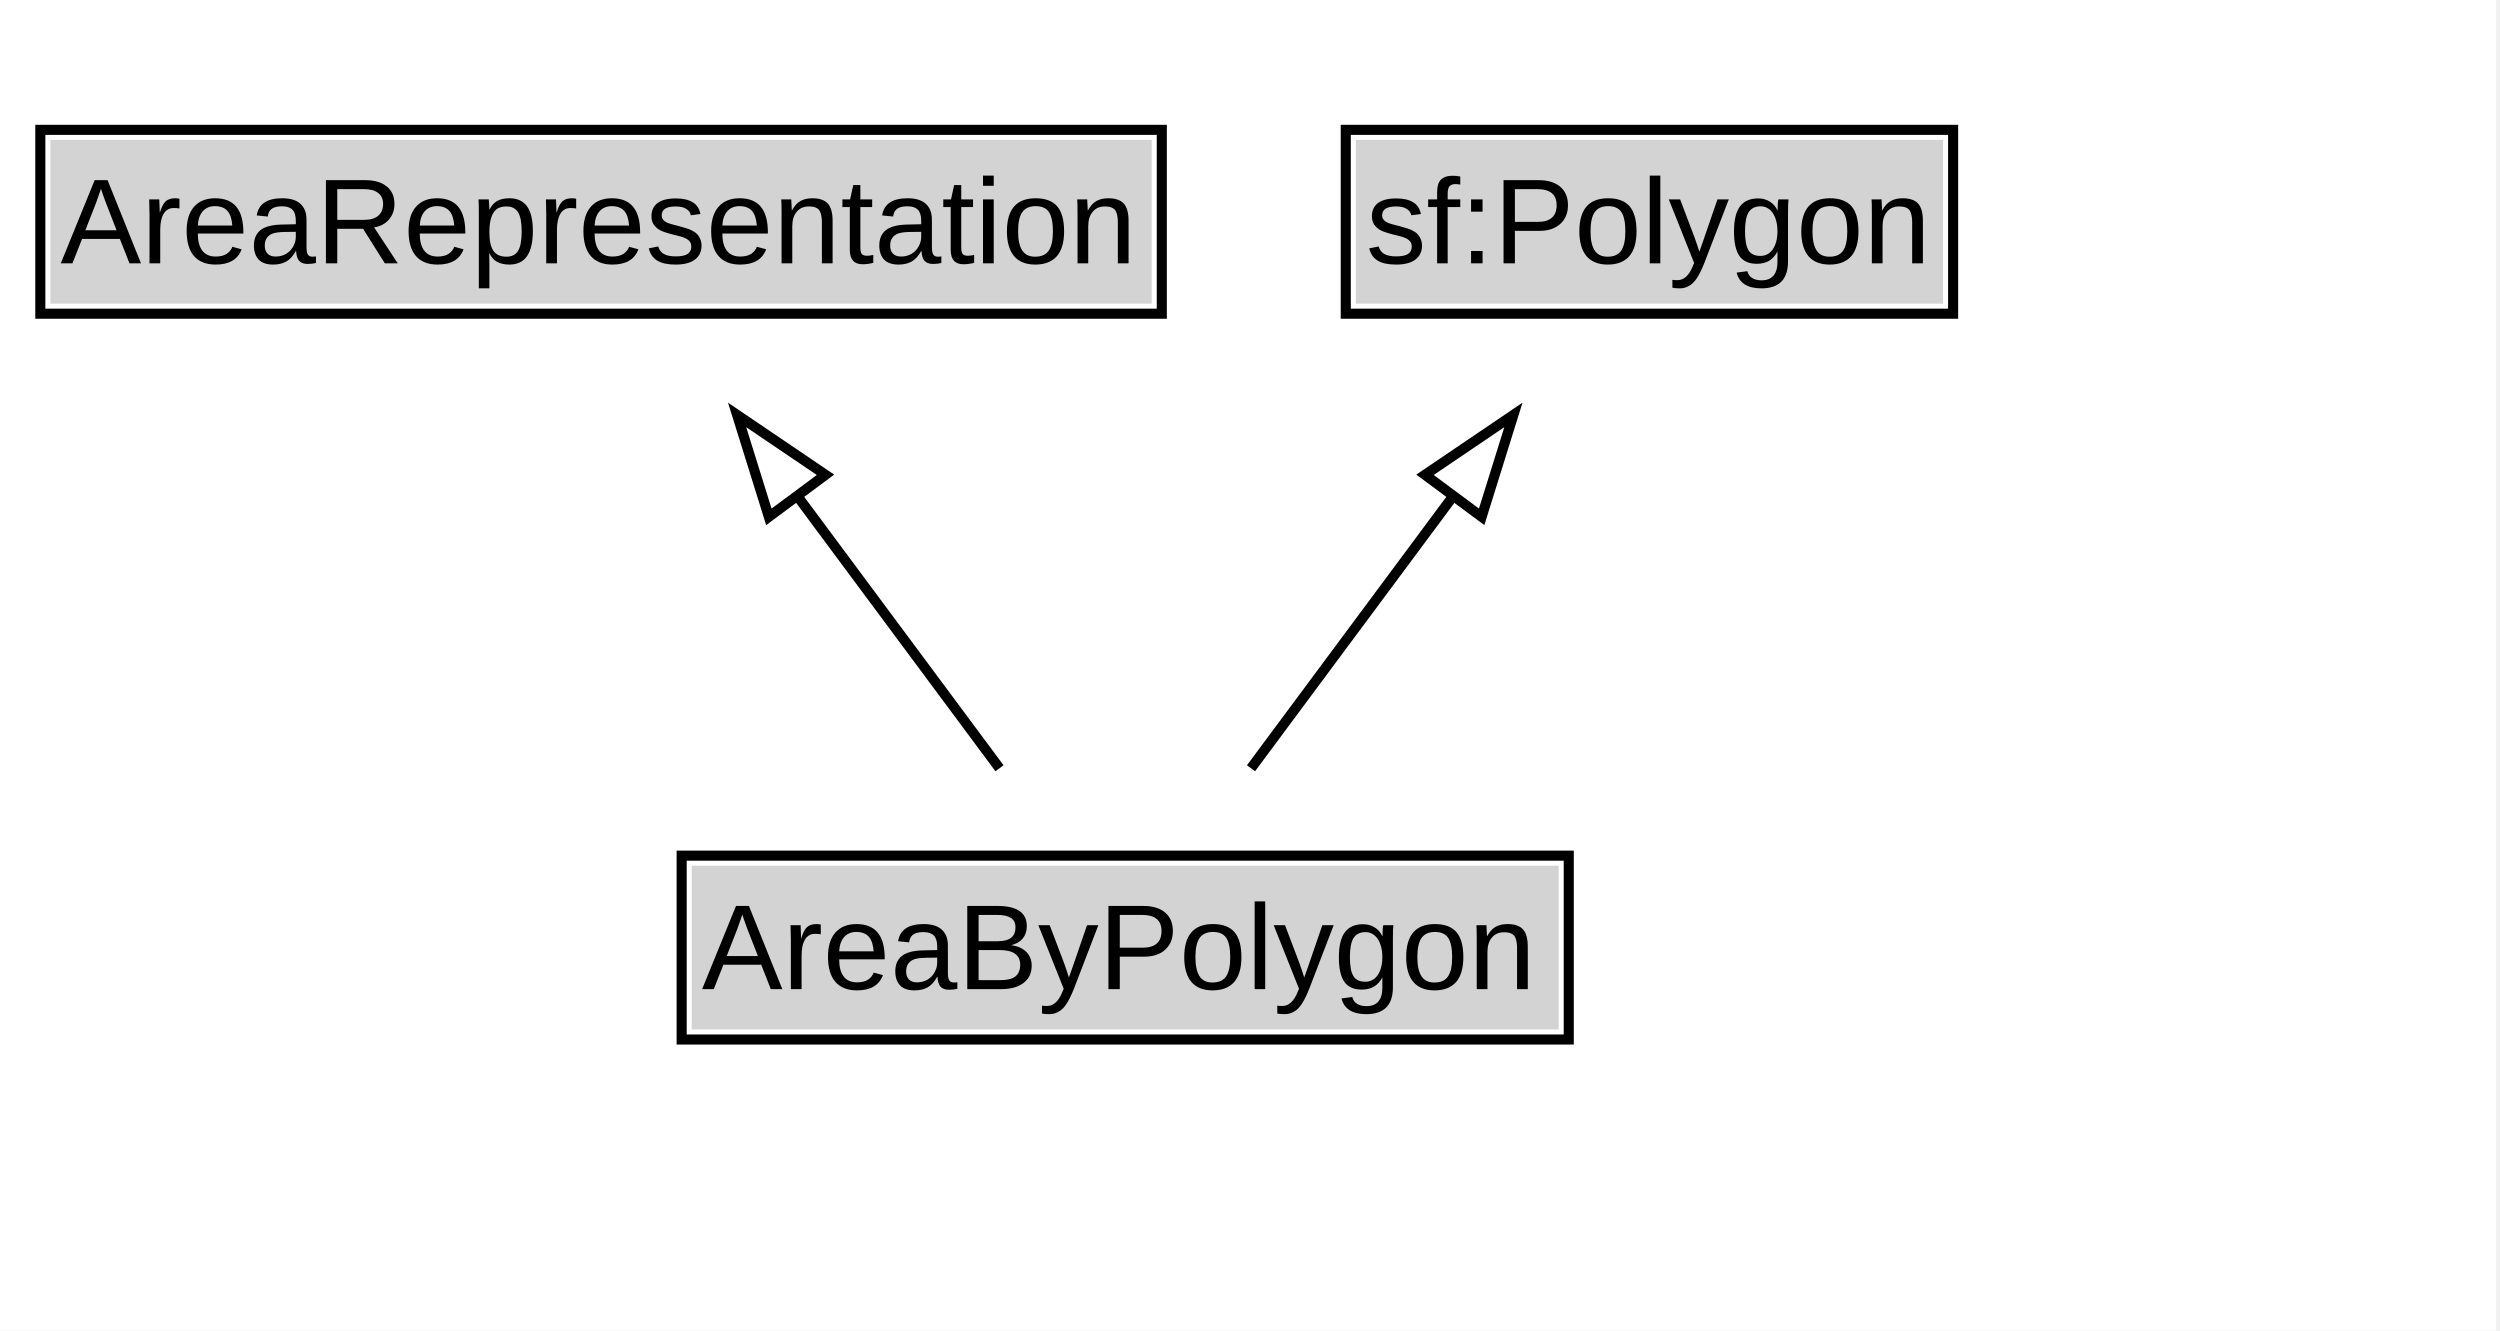
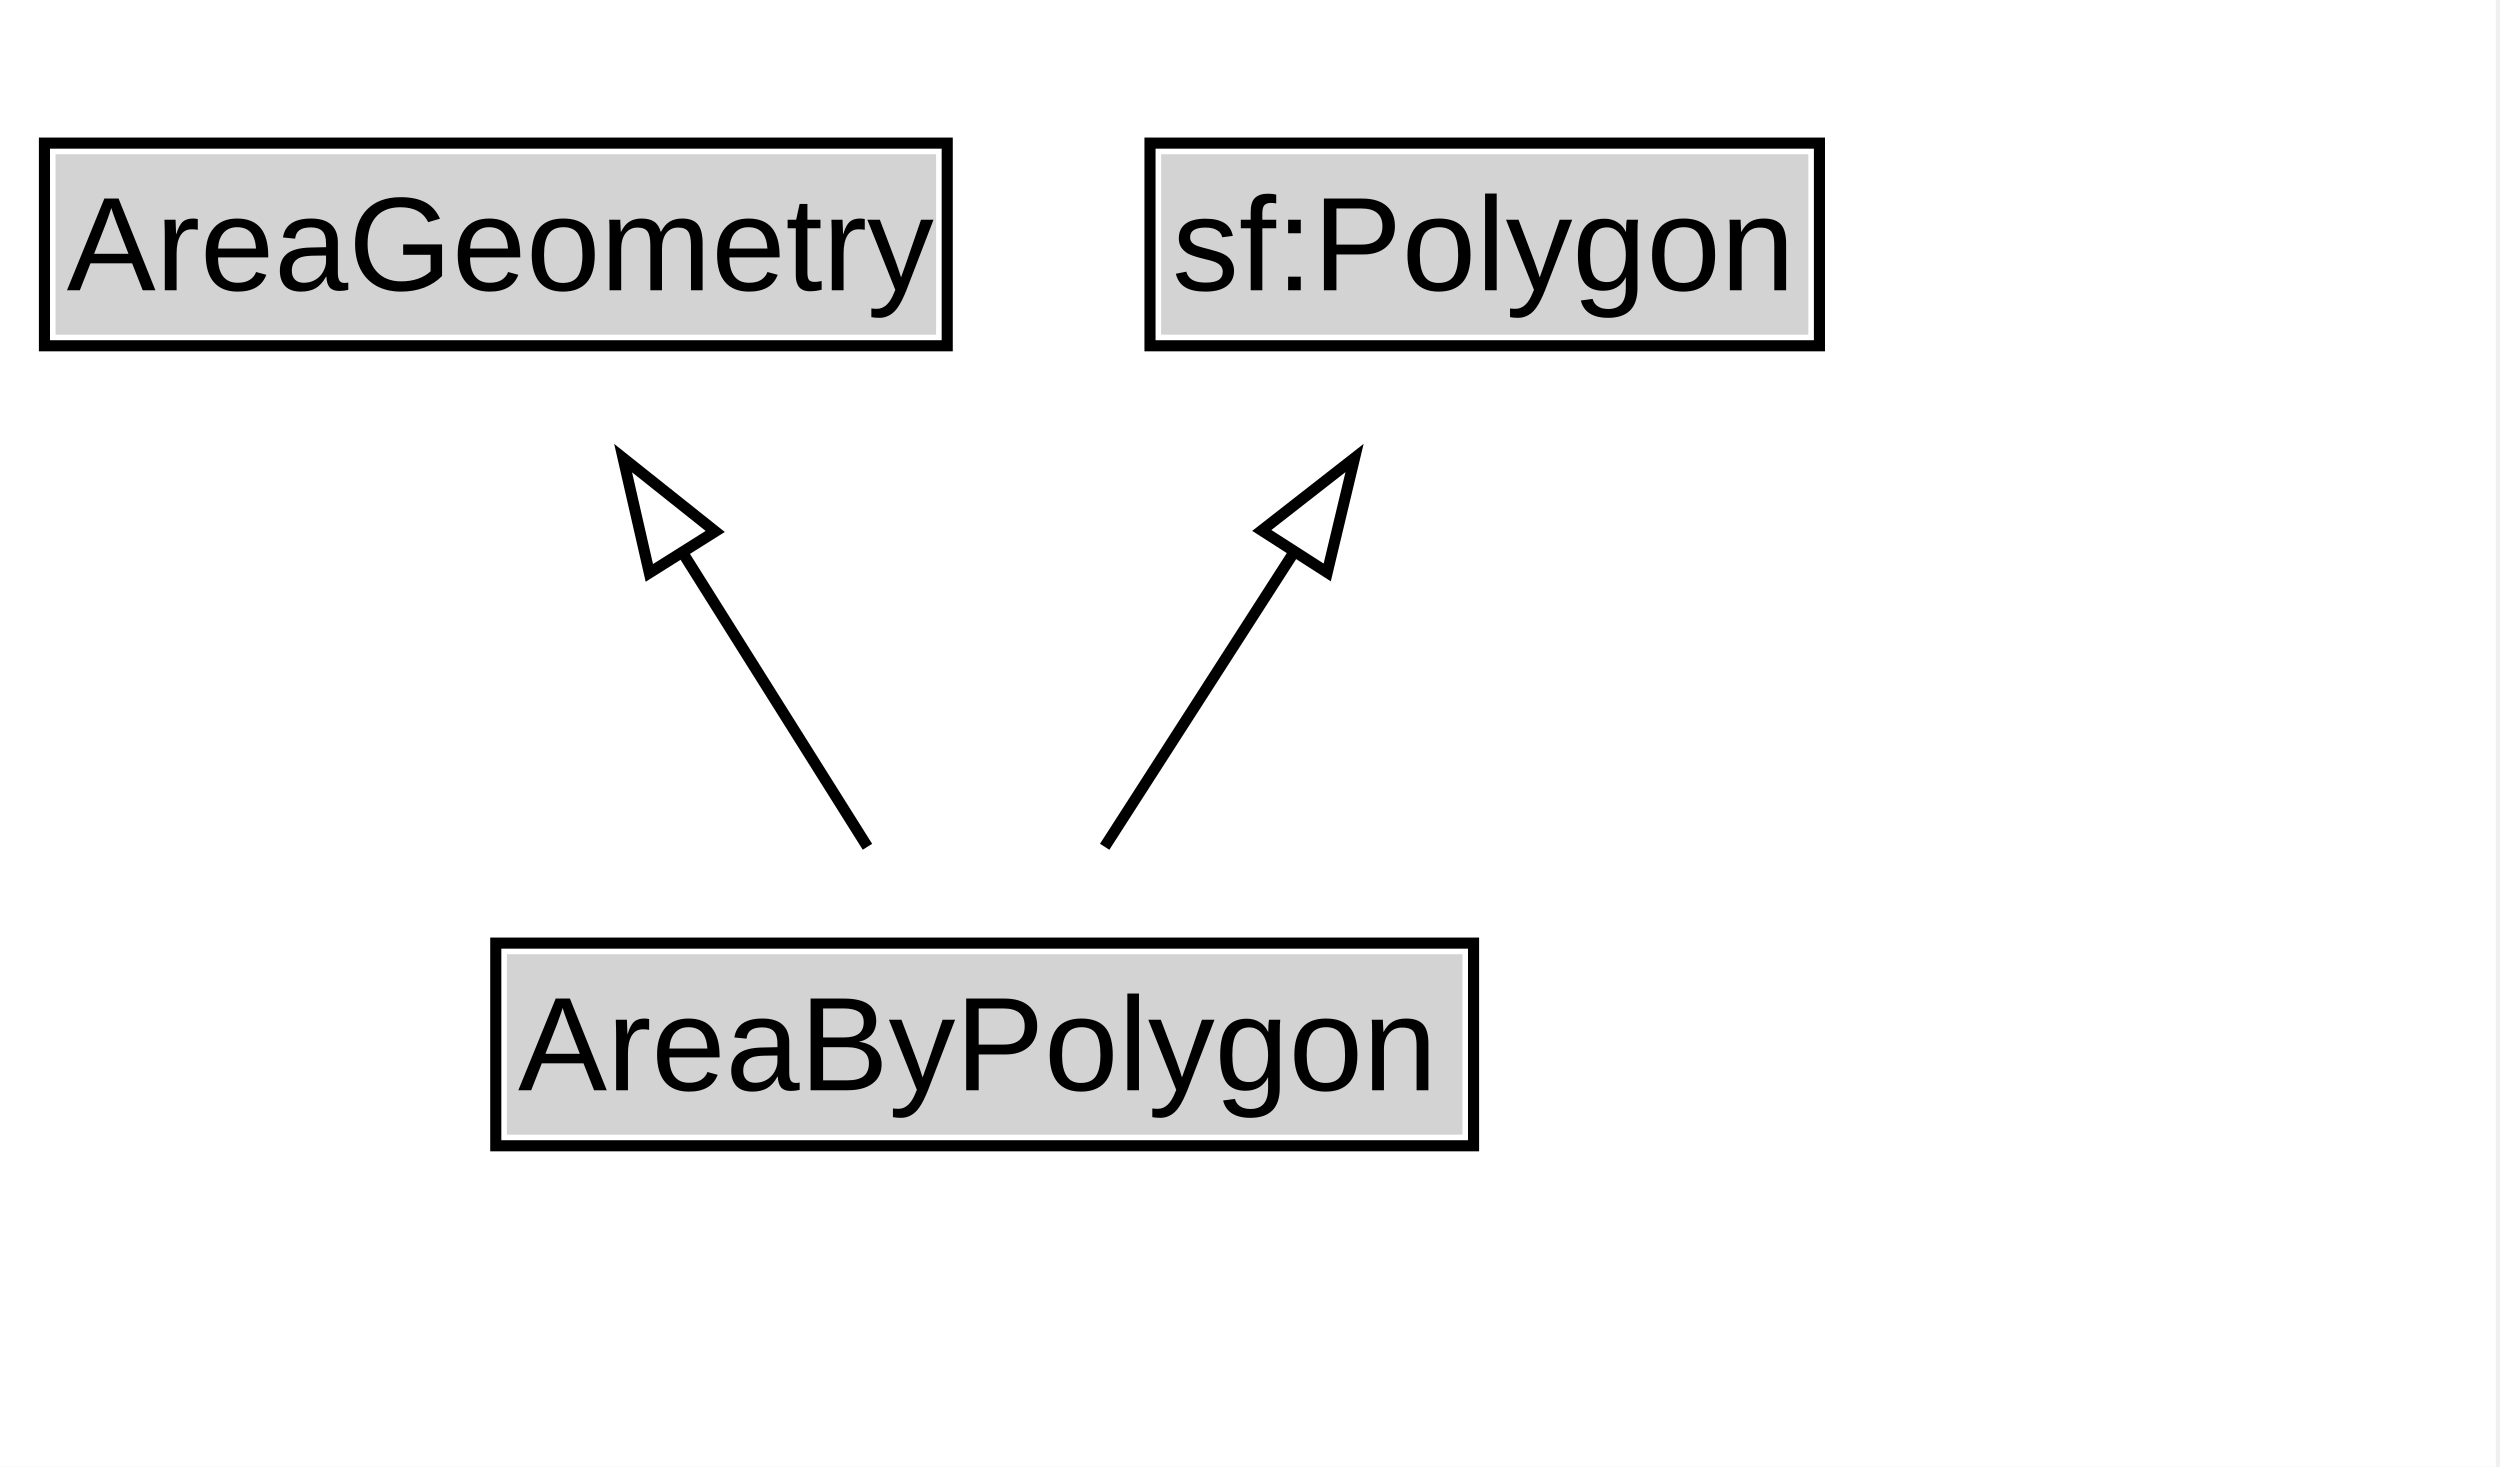
- <svg xmlns="http://www.w3.org/2000/svg" xmlns:xlink="http://www.w3.org/1999/xlink" width="248pt" height="132pt" viewBox="0.00 0.00 248.00 132.00">
+ <svg xmlns="http://www.w3.org/2000/svg" xmlns:xlink="http://www.w3.org/1999/xlink" width="225pt" height="132pt" viewBox="0.00 0.00 225.00 132.00">
  <g id="graph0" class="graph" transform="scale(1 1) rotate(0) translate(4 128)">
-     <polygon fill="white" stroke="none" points="-4,4 -4,-128 243.62,-128 243.62,4 -4,4" />
+     <polygon fill="white" stroke="none" points="-4,4 -4,-128 220.62,-128 220.62,4 -4,4" />
    <g id="clust3" class="cluster">
</g>
    <g id="node1" class="node">
      <g id="a_node1">
-         <a xlink:href="../AreaRepresentation" xlink:title="&lt;TABLE&gt;">
-           <polygon fill="lightgray" stroke="none" points="1,-97.88 1,-114.12 110.25,-114.12 110.25,-97.88 1,-97.88" />
-           <text xml:space="preserve" text-anchor="start" x="2" y="-101.88" font-family="Arial" font-size="12.00">AreaRepresentation</text>
-           <polygon fill="none" stroke="black" points="0,-96.88 0,-115.12 111.25,-115.12 111.25,-96.88 0,-96.88" />
+         <a xlink:href="../AreaGeometry" xlink:title="&lt;TABLE&gt;">
+           <polygon fill="lightgray" stroke="none" points="1,-97.88 1,-114.12 80.25,-114.12 80.25,-97.88 1,-97.88" />
+           <text xml:space="preserve" text-anchor="start" x="2" y="-101.88" font-family="Arial" font-size="12.00">AreaGeometry</text>
+           <polygon fill="none" stroke="black" points="0,-96.88 0,-115.12 81.25,-115.12 81.25,-96.88 0,-96.88" />
        </a>
      </g>
    </g>
    <g id="node2" class="node">
      <g id="a_node2">
        <a xlink:href="https://w3id.org/citydata/imported/sf/latest/Polygon" xlink:title="&lt;TABLE&gt;">
-           <polygon fill="lightgray" stroke="none" points="130.5,-97.88 130.5,-114.12 188.75,-114.12 188.75,-97.88 130.5,-97.88" />
-           <text xml:space="preserve" text-anchor="start" x="131.5" y="-101.88" font-family="Arial" font-size="12.00">sf:Polygon</text>
-           <polygon fill="none" stroke="black" points="129.5,-96.88 129.5,-115.12 189.75,-115.12 189.75,-96.88 129.5,-96.88" />
+           <polygon fill="lightgray" stroke="none" points="100.5,-97.88 100.5,-114.12 158.75,-114.12 158.75,-97.88 100.5,-97.88" />
+           <text xml:space="preserve" text-anchor="start" x="101.5" y="-101.88" font-family="Arial" font-size="12.00">sf:Polygon</text>
+           <polygon fill="none" stroke="black" points="99.5,-96.88 99.5,-115.12 159.75,-115.12 159.75,-96.88 99.5,-96.88" />
        </a>
      </g>
    </g>
    <g id="node3" class="node">
      <g id="a_node3">
        <a xlink:href="../AreaByPolygon" xlink:title="&lt;TABLE&gt;">
-           <polygon fill="lightgray" stroke="none" points="64.62,-25.88 64.62,-42.12 150.62,-42.12 150.62,-25.88 64.62,-25.88" />
-           <text xml:space="preserve" text-anchor="start" x="65.62" y="-29.88" font-family="Arial" font-size="12.00">AreaByPolygon</text>
-           <polygon fill="none" stroke="black" points="63.62,-24.88 63.62,-43.12 151.62,-43.12 151.62,-24.88 63.62,-24.88" />
+           <polygon fill="lightgray" stroke="none" points="41.62,-25.88 41.62,-42.12 127.62,-42.12 127.62,-25.88 41.62,-25.88" />
+           <text xml:space="preserve" text-anchor="start" x="42.62" y="-29.88" font-family="Arial" font-size="12.00">AreaByPolygon</text>
+           <polygon fill="none" stroke="black" points="40.62,-24.88 40.62,-43.12 128.62,-43.12 128.62,-24.88 40.62,-24.88" />
        </a>
      </g>
    </g>
    <g id="edge1" class="edge">
-       <path fill="none" stroke="black" d="M95.15,-51.79C89.1,-59.93 81.7,-69.9 74.94,-79" />
-       <polygon fill="none" stroke="black" points="72.27,-76.73 69.12,-86.84 77.89,-80.9 72.27,-76.73" />
+       <path fill="none" stroke="black" d="M74.07,-51.79C69.06,-59.76 62.95,-69.48 57.33,-78.43" />
+       <polygon fill="none" stroke="black" points="54.44,-76.44 52.08,-86.77 60.37,-80.17 54.44,-76.44" />
    </g>
    <g id="edge2" class="edge">
-       <path fill="none" stroke="black" d="M120.1,-51.79C126.15,-59.93 133.55,-69.9 140.31,-79" />
-       <polygon fill="none" stroke="black" points="137.36,-80.9 146.13,-86.84 142.98,-76.73 137.36,-80.9" />
+       <path fill="none" stroke="black" d="M95.42,-51.79C100.54,-59.76 106.79,-69.48 112.54,-78.43" />
+       <polygon fill="none" stroke="black" points="109.56,-80.26 117.91,-86.78 115.45,-76.48 109.56,-80.26" />
    </g>
  </g>
</svg>
